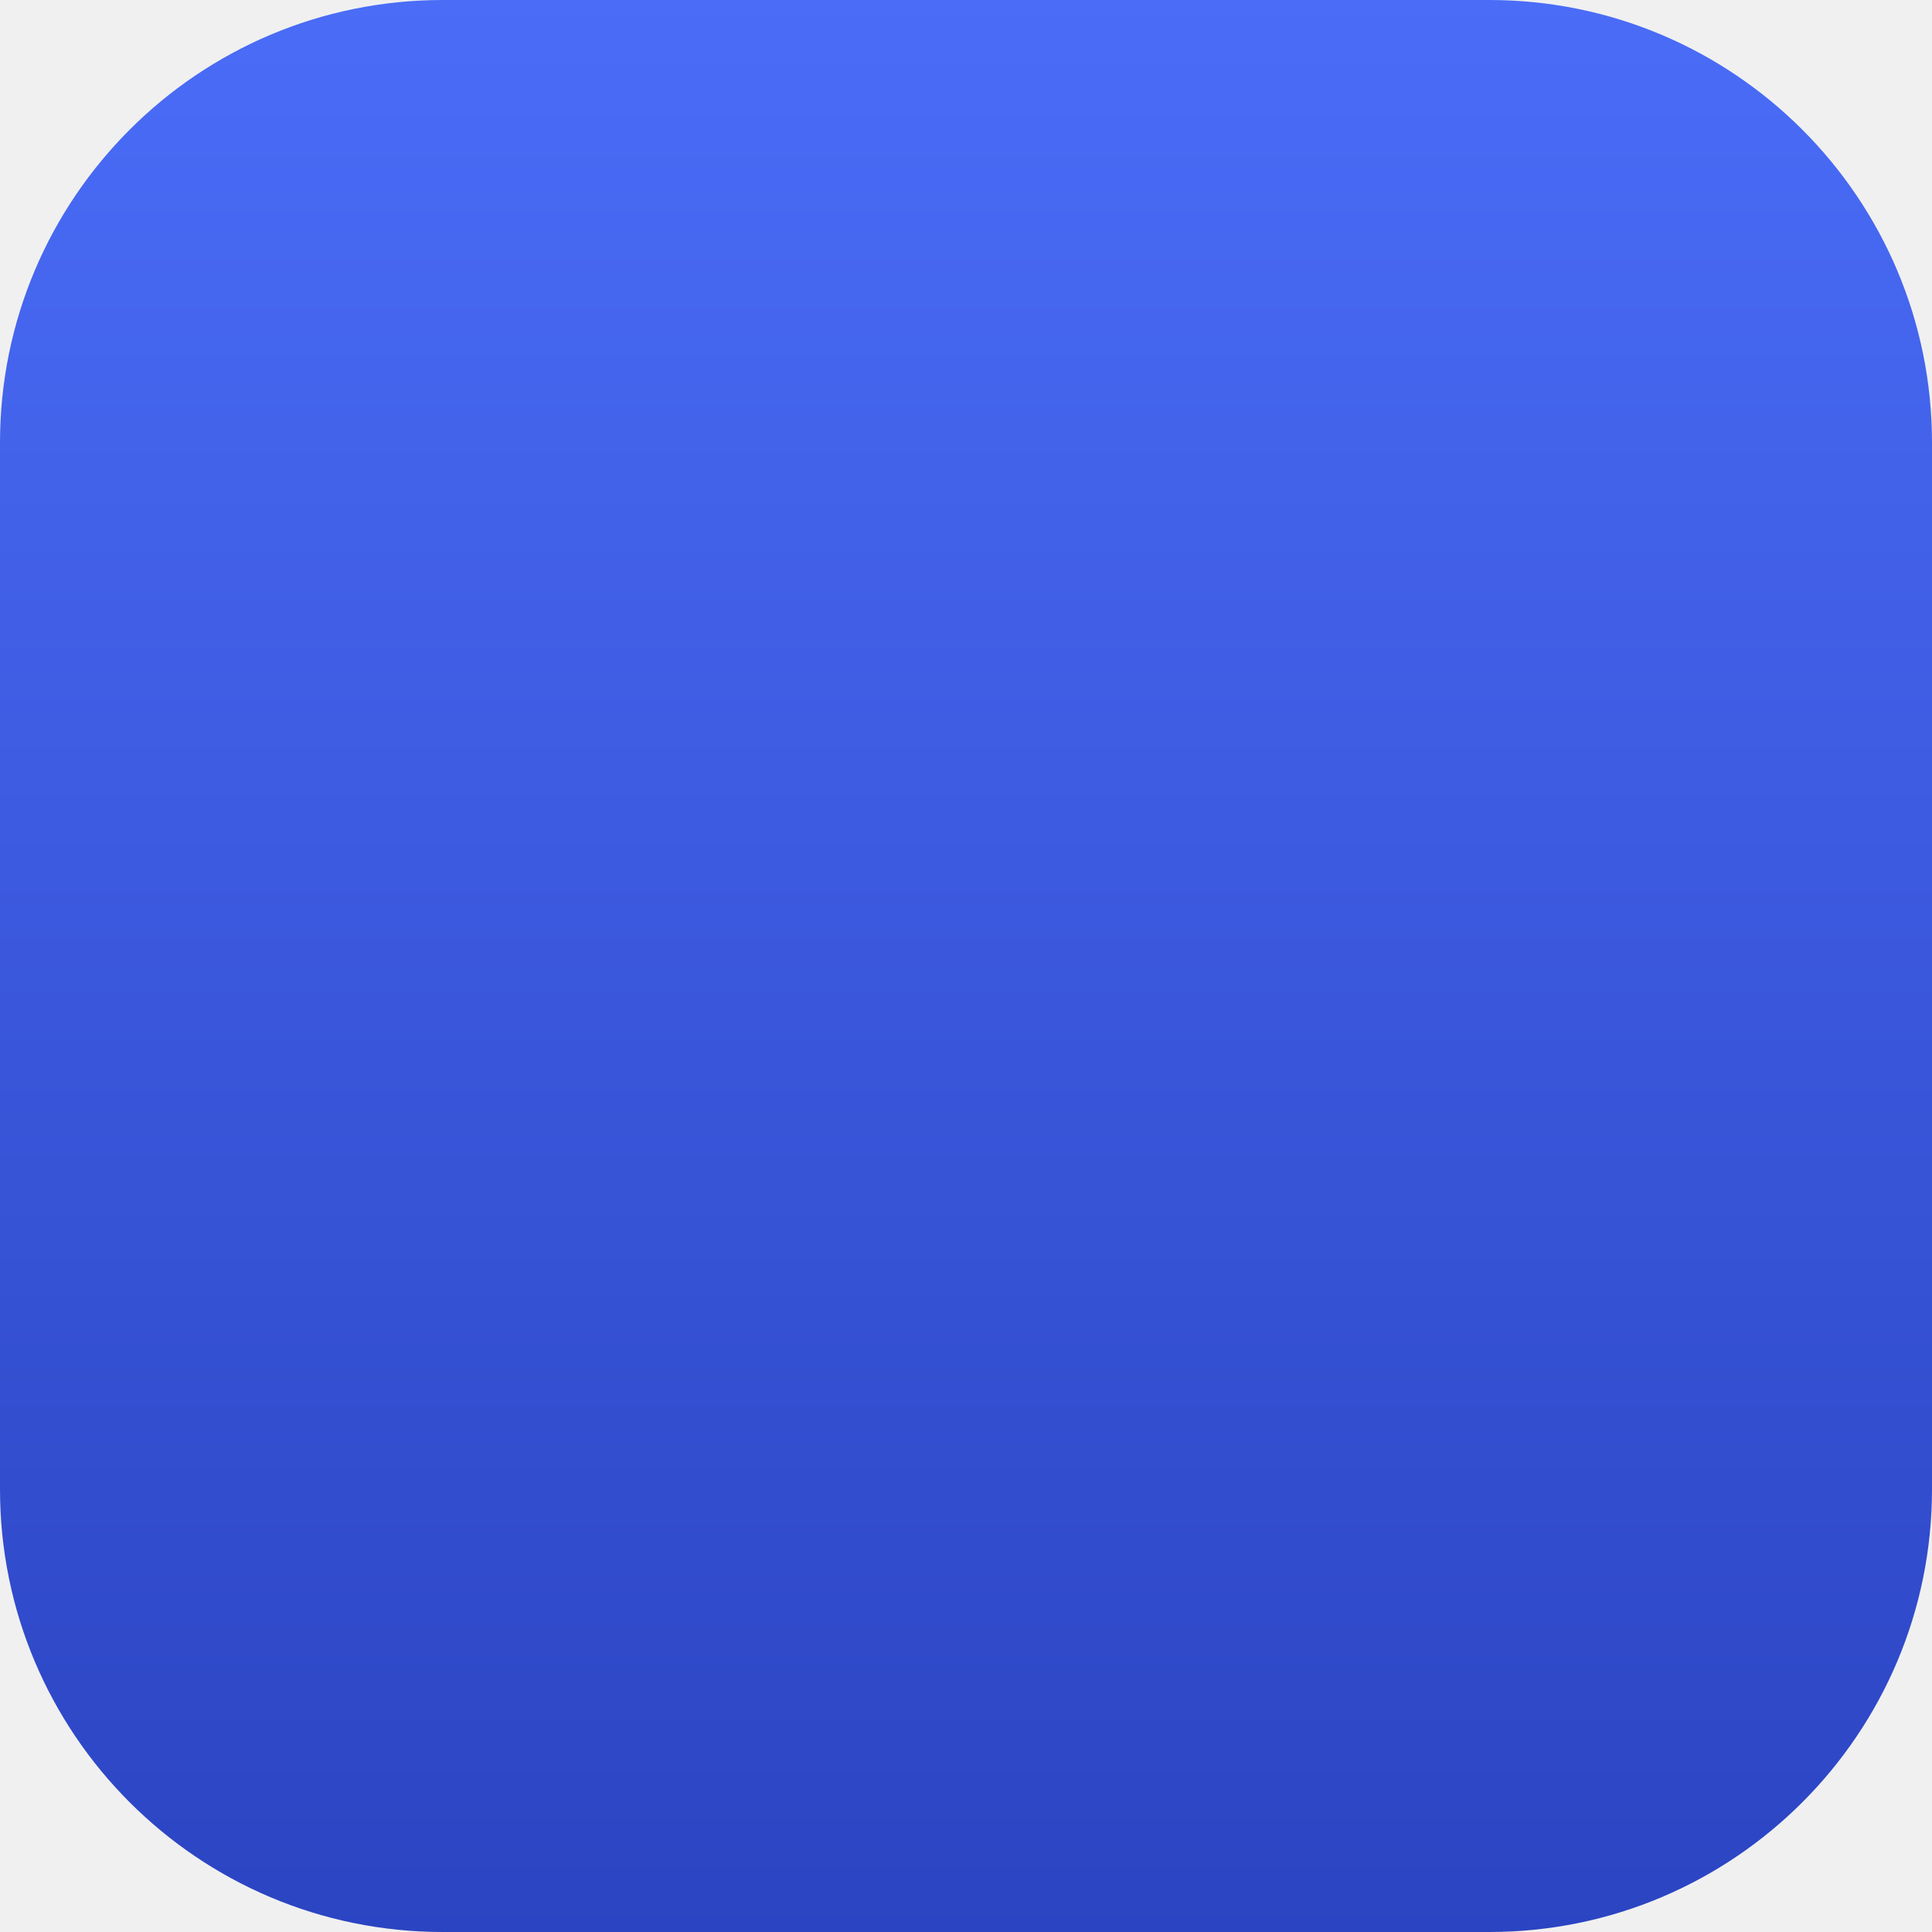
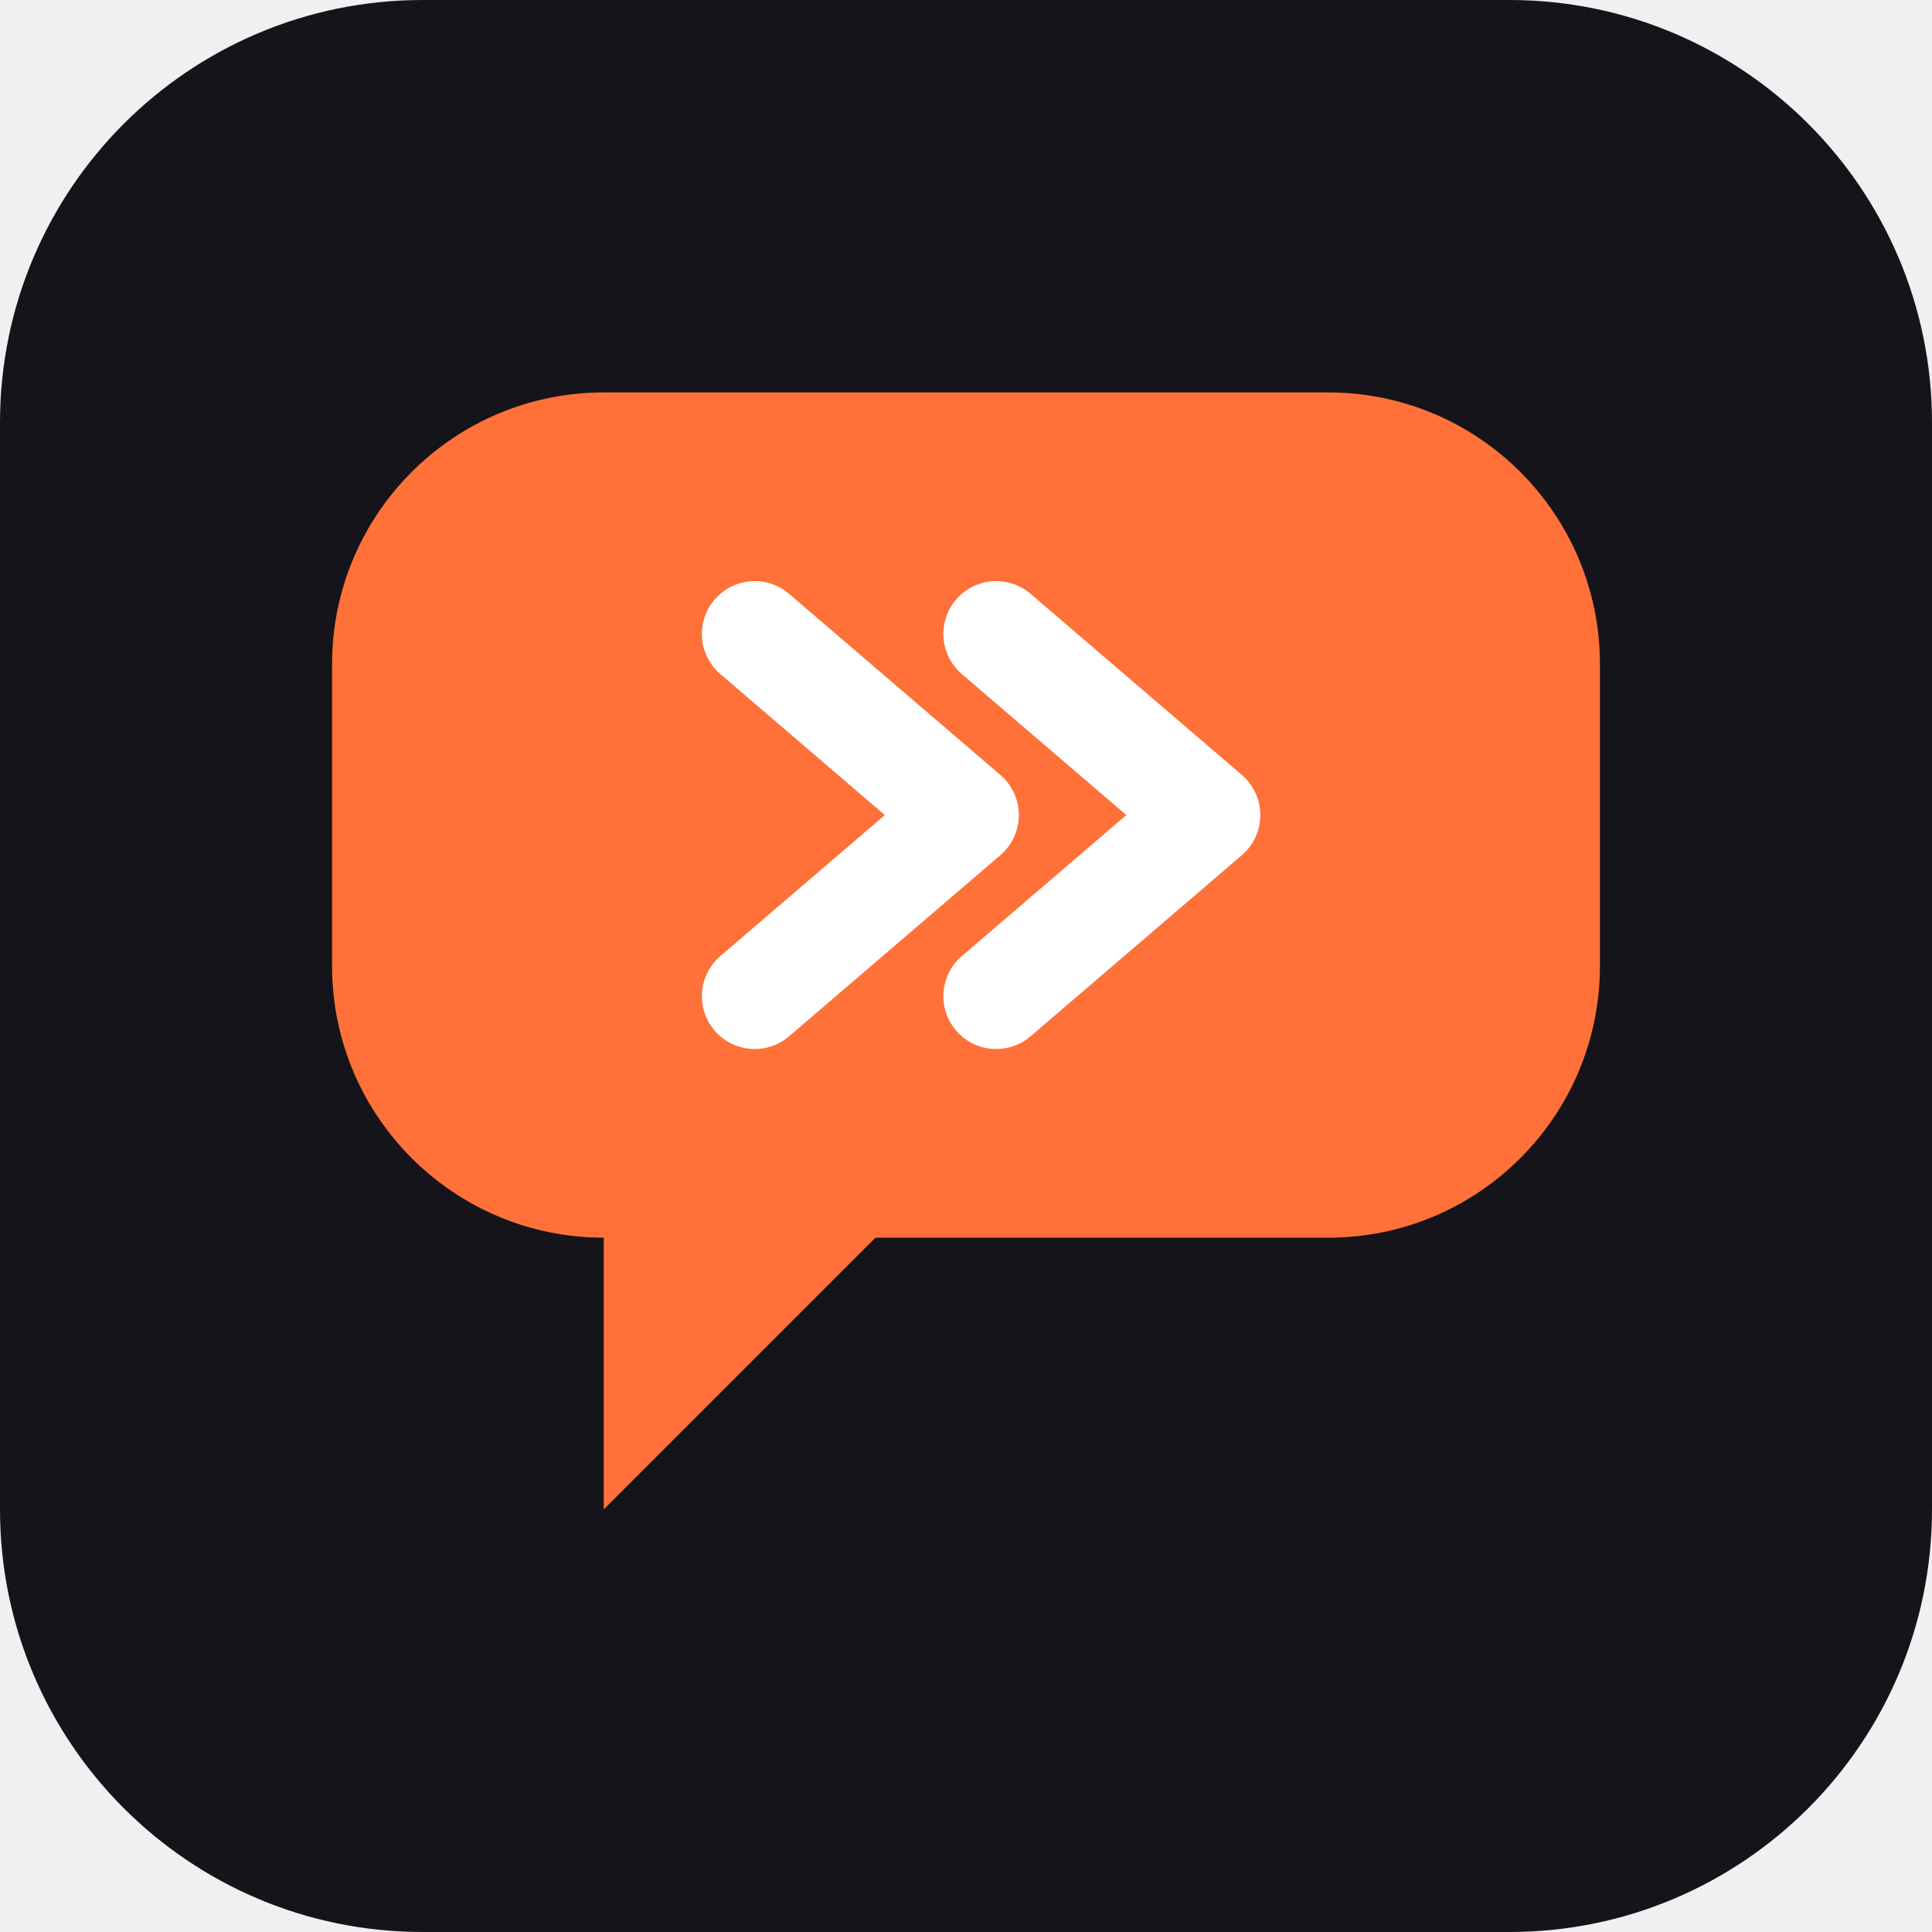
- <svg xmlns="http://www.w3.org/2000/svg" viewBox="0 0 96 96" width="96" height="96">
-   <defs>
-     <linearGradient id="bg" x1="0" y1="0" x2="0" y2="1">
-       <stop offset="0" stop-color="#4A6CF7" />
-       <stop offset="1" stop-color="#2B44C2" />
-     </linearGradient>
-   </defs>
-   <rect width="96" height="96" rx="22" fill="url(#bg)" />
+ <svg xmlns="http://www.w3.org/2000/svg" viewBox="0 0 128 128" width="128" height="128" role="img" aria-label="SmoothGPT">
+   <rect width="128" height="128" rx="28" fill="#15141A" />
+   <path d="M40 78 L40 100 L62 78 Z" fill="#FF7139" />
+   <rect x="22" y="26" width="84" height="56" rx="18" fill="#FF7139" />
+   <g fill="none" stroke="#FFFFFF" stroke-width="7" stroke-linecap="round" stroke-linejoin="round">
+     <path d="M50 42 L64 54 L50 66" />
+     <path d="M66 42 L80 54 L66 66" />
+   </g>
</svg>
